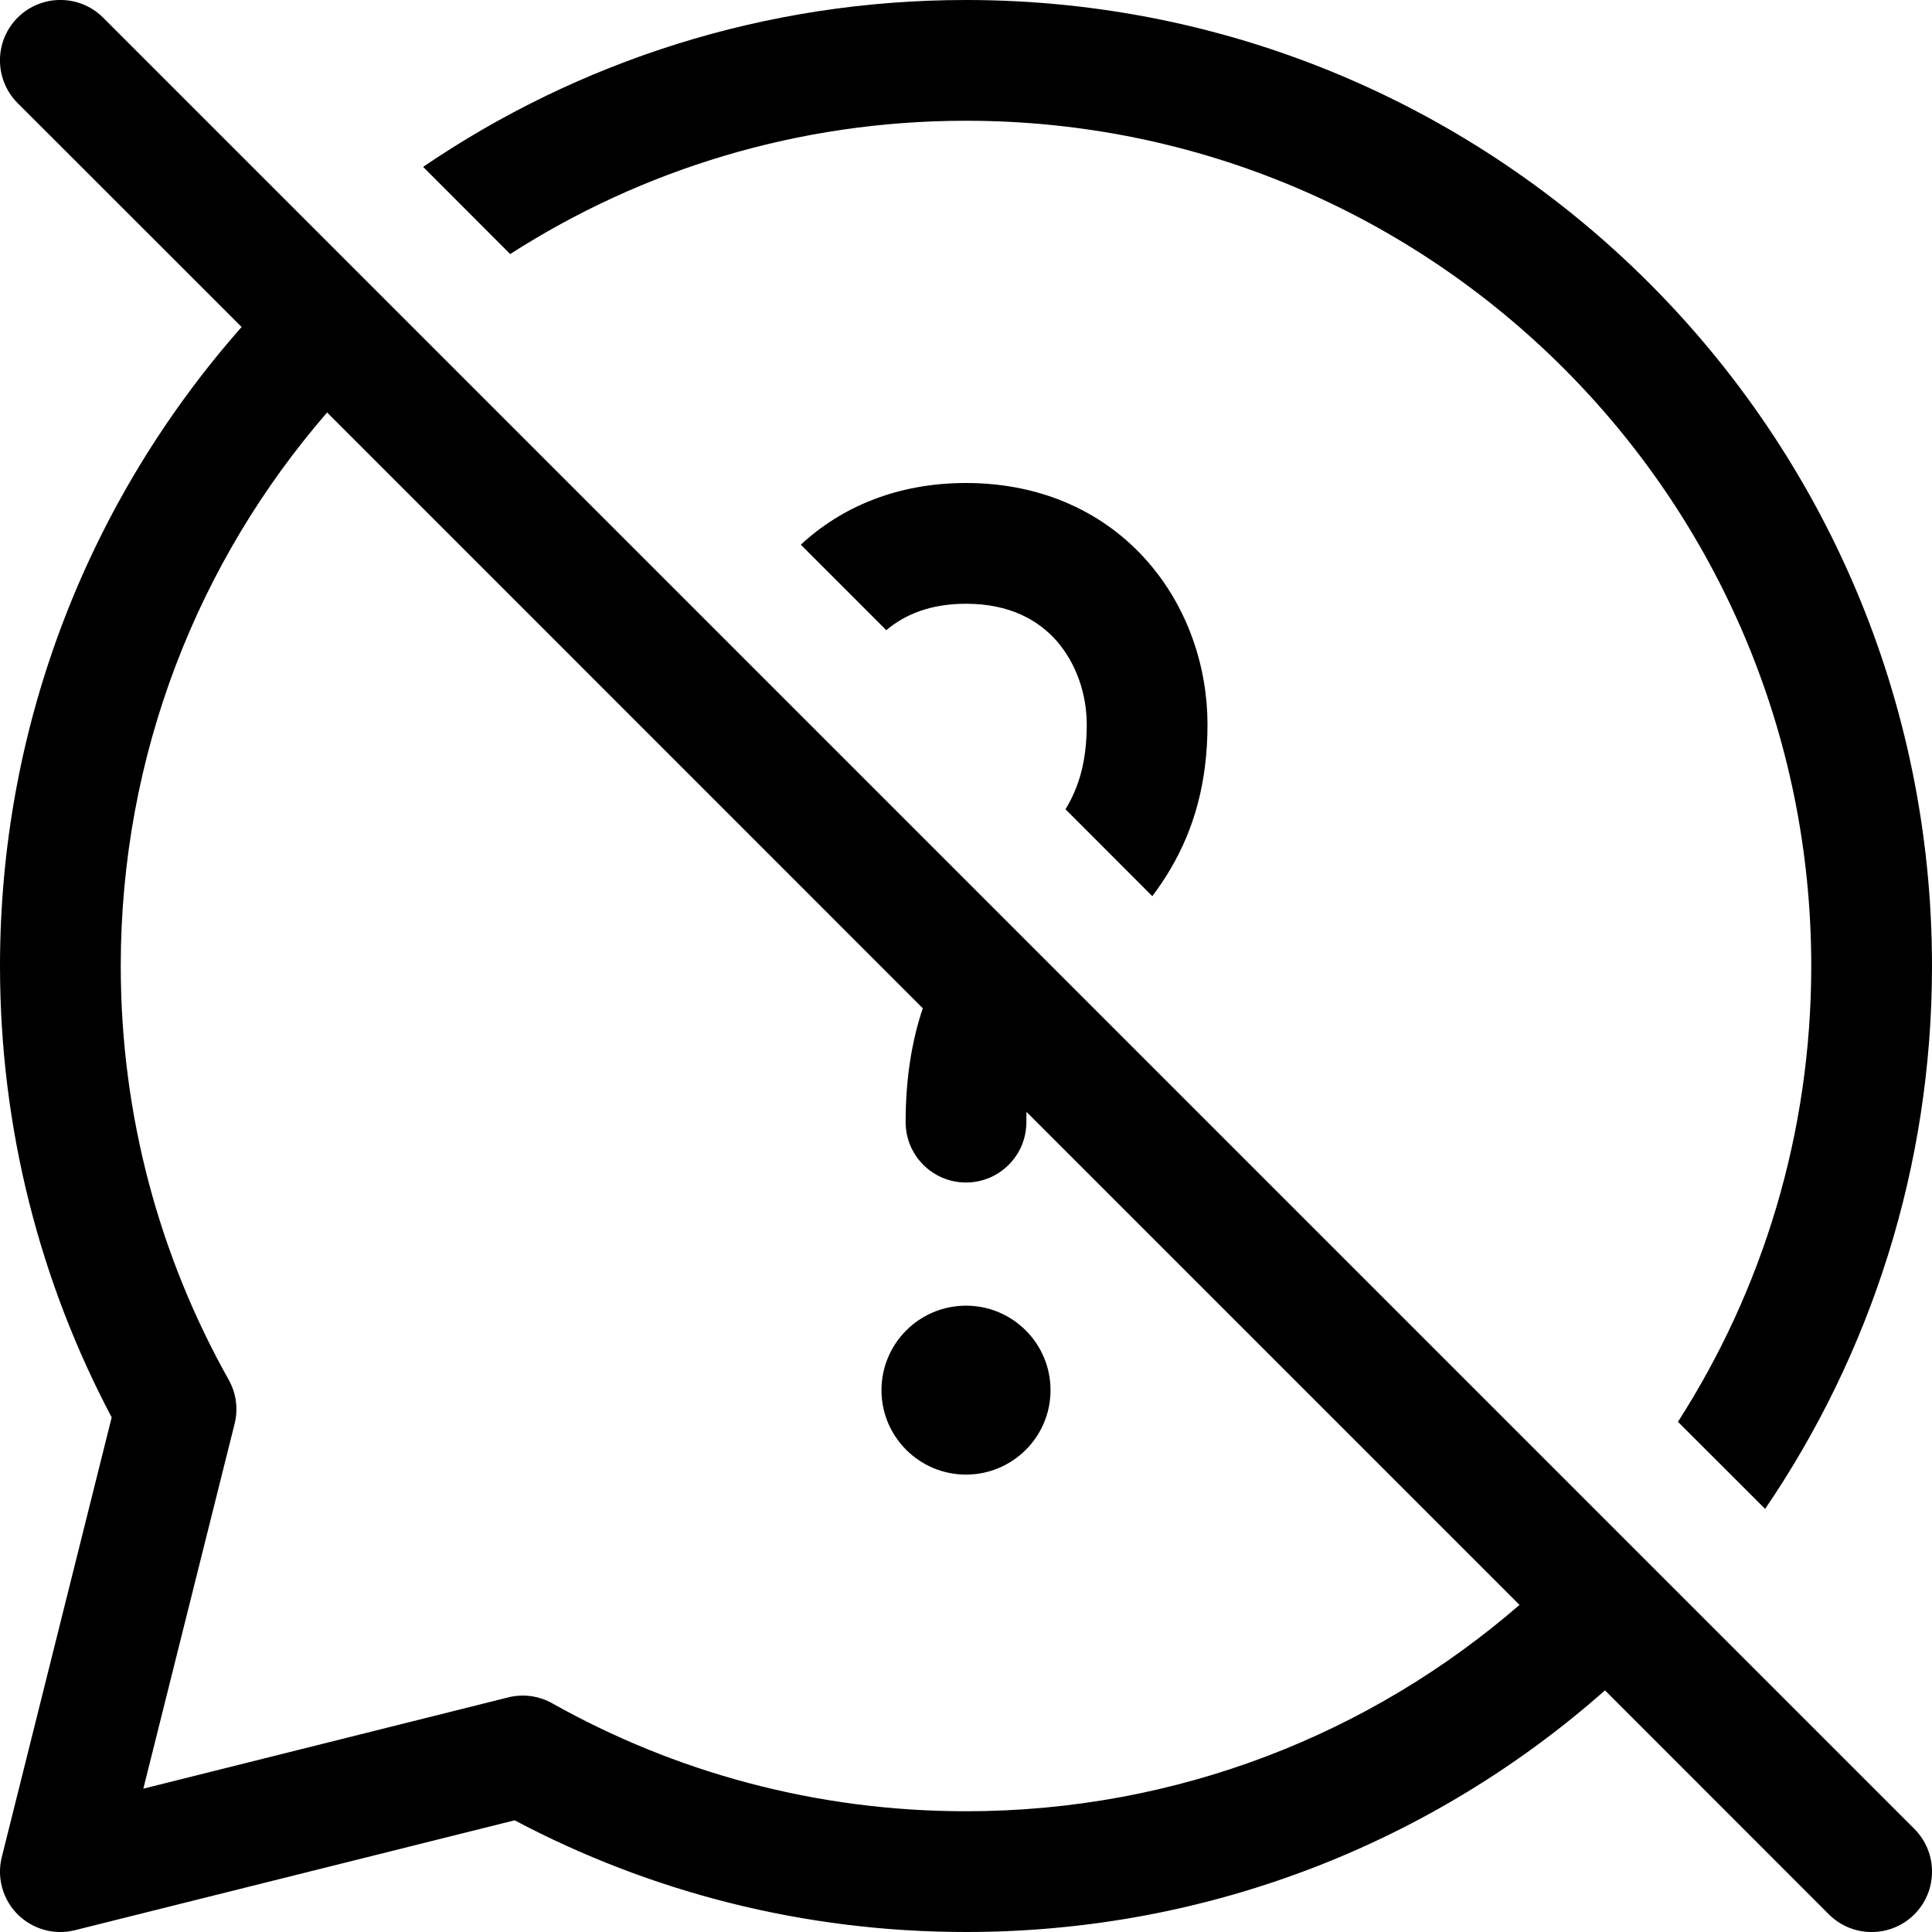
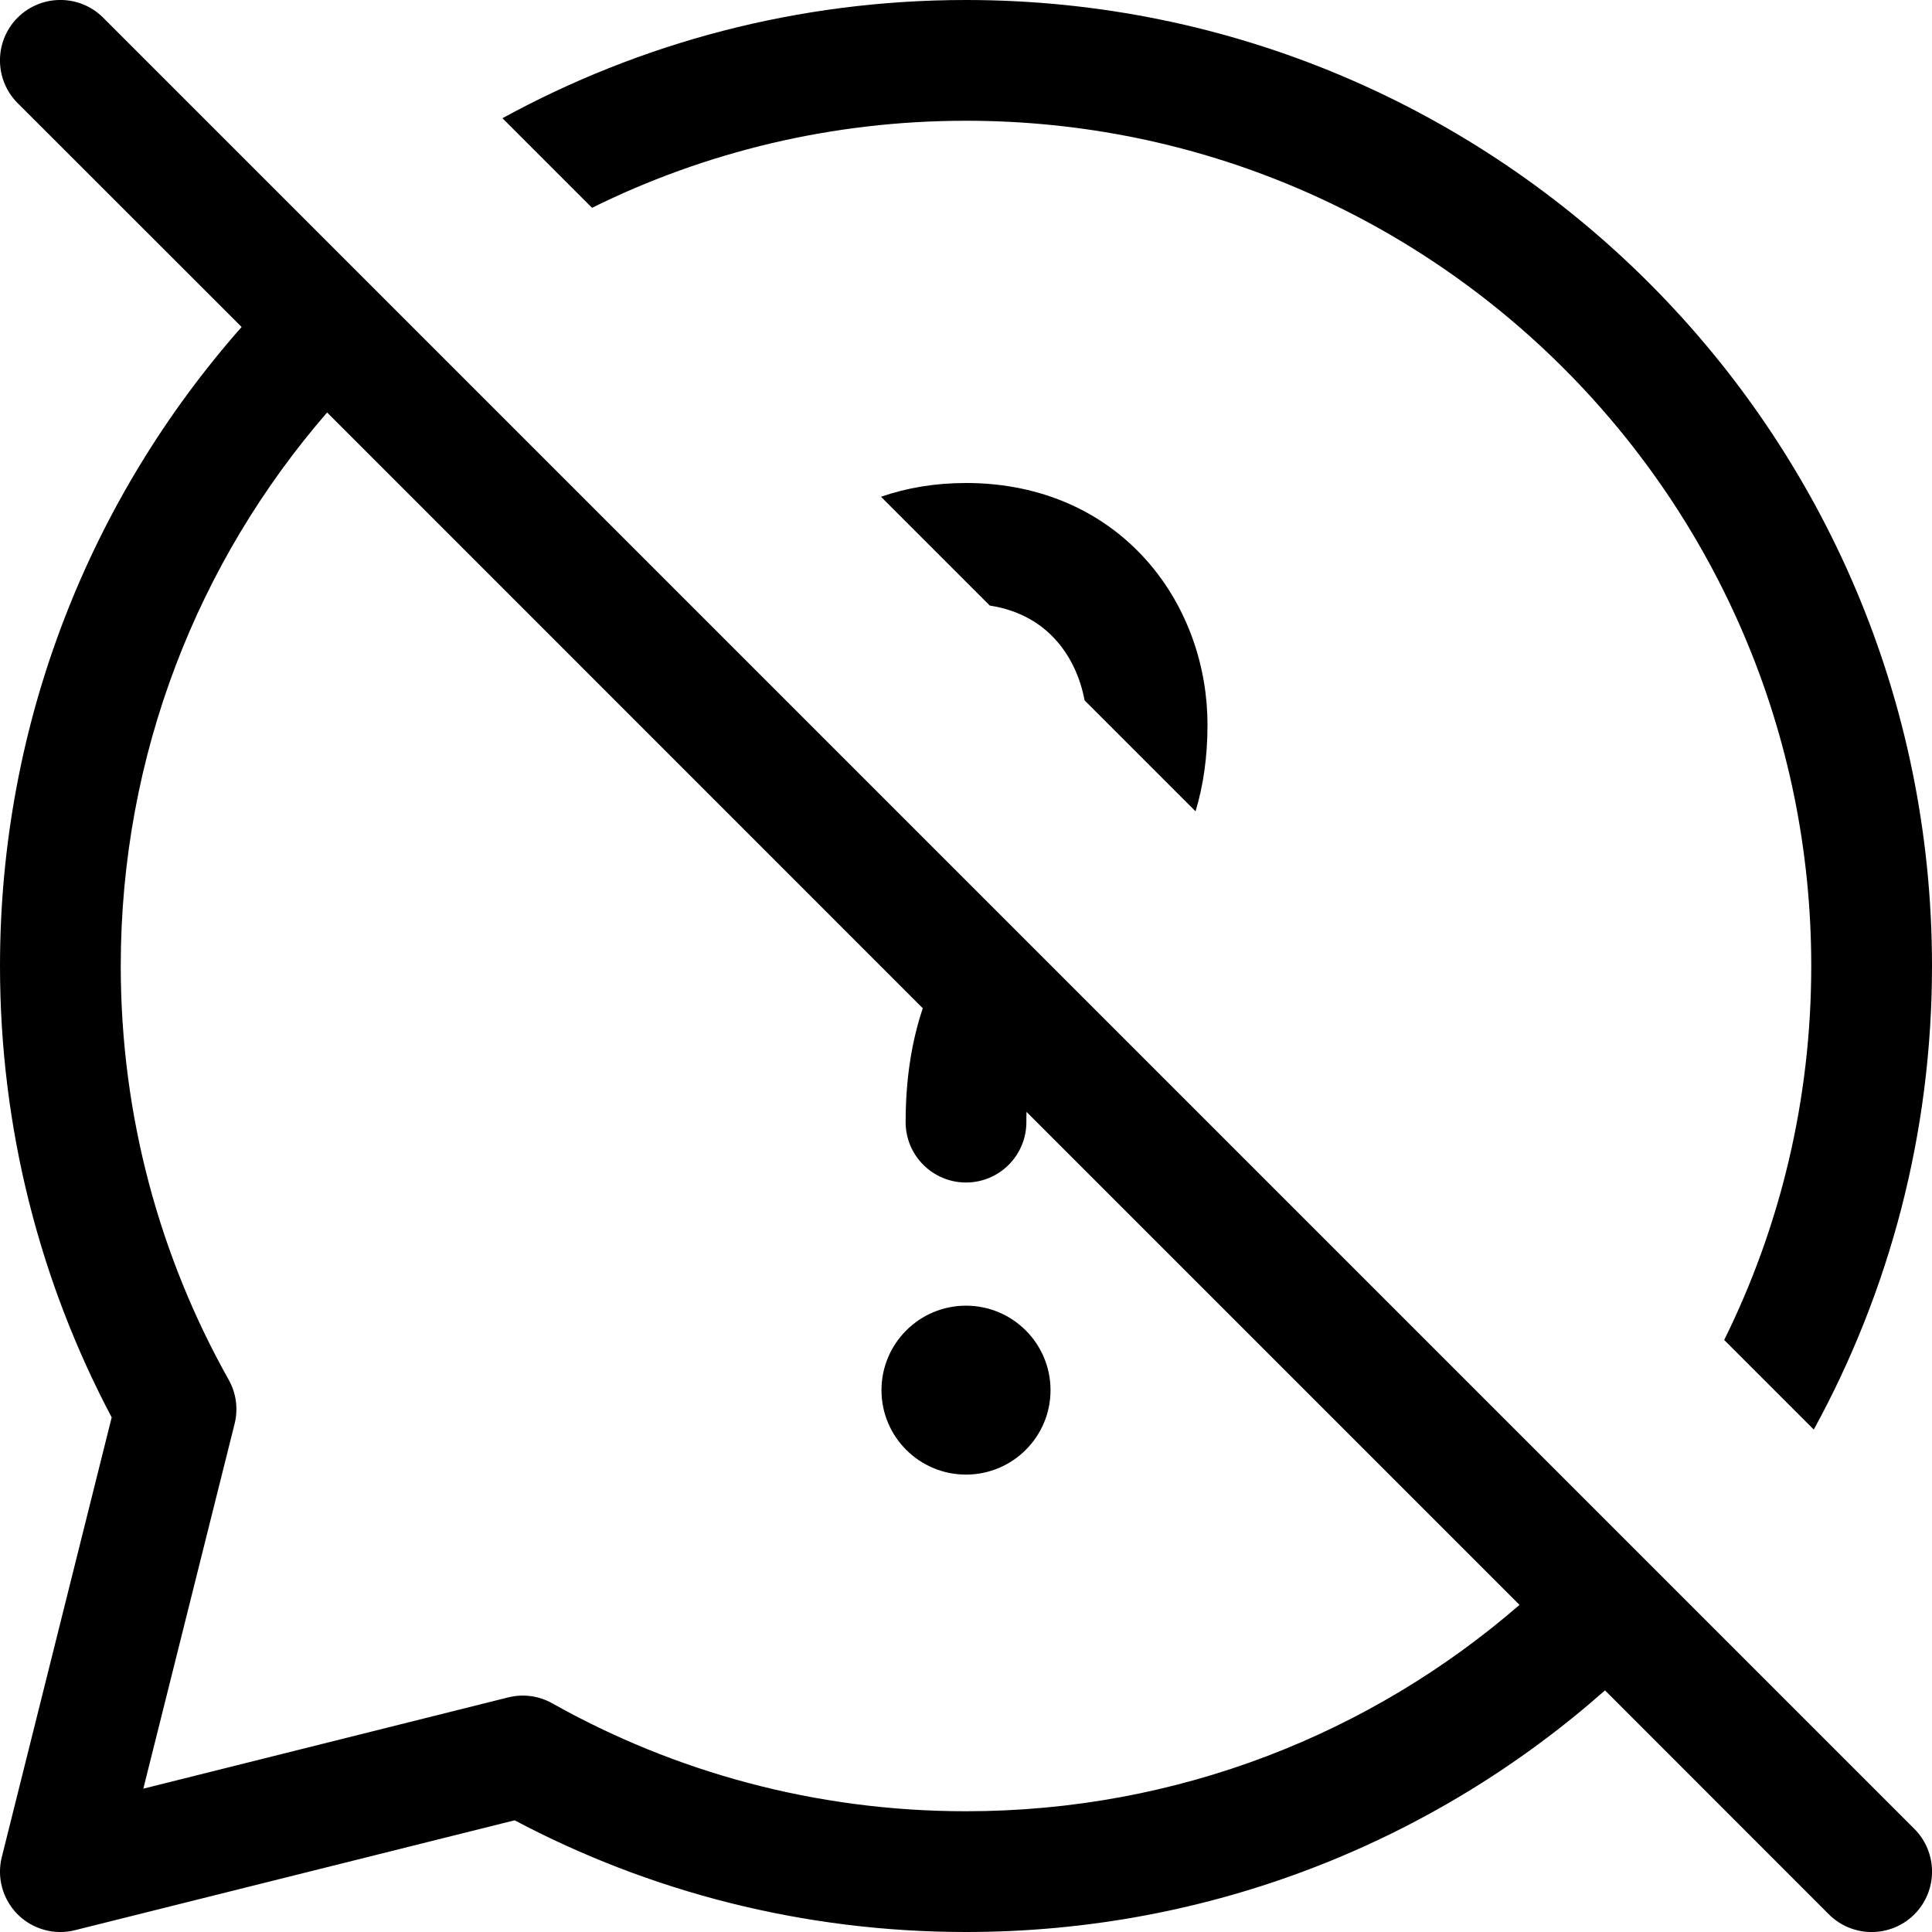
<svg xmlns="http://www.w3.org/2000/svg" width="16" height="16" viewBox="0 0 16 16">
  <path d="M8 12.212C8.386 12.212 8.7 11.899 8.7 11.513C8.7 11.126 8.386 10.813 8 10.813C7.614 10.813 7.3 11.126 7.3 11.513C7.3 11.899 7.614 12.212 8 12.212Z" />
  <path fill-rule="evenodd" clip-rule="evenodd" d="M2.001 2.708L0.146 0.854C-0.049 0.658 -0.049 0.342 0.146 0.146C0.342 -0.049 0.658 -0.049 0.854 0.146L15.854 15.146C16.049 15.342 16.049 15.658 15.854 15.854C15.658 16.049 15.342 16.049 15.146 15.854L13.292 13.999C11.882 15.245 10.029 16 8 16C6.651 16 5.378 15.666 4.262 15.075L0.621 15.985C0.451 16.028 0.271 15.978 0.146 15.854C0.022 15.729 -0.028 15.549 0.015 15.379L0.925 11.738C0.334 10.622 1.05981e-05 9.349 1.05981e-05 8C1.05981e-05 5.971 0.756 4.118 2.001 2.708ZM12.584 13.291C11.356 14.356 9.753 15 8 15C6.755 15 5.587 14.675 4.575 14.107C4.464 14.044 4.333 14.026 4.209 14.057L1.187 14.813L1.943 11.791C1.974 11.667 1.956 11.536 1.893 11.425C1.325 10.413 1 9.245 1 8C1 6.247 1.644 4.644 2.709 3.416L7.642 8.35C7.552 8.619 7.5 8.929 7.5 9.293C7.5 9.569 7.724 9.793 8 9.793C8.276 9.793 8.5 9.569 8.5 9.293C8.5 9.264 8.5 9.236 8.501 9.208L12.584 13.291Z" />
-   <path d="M6.632 4.511L7.34 5.219C7.492 5.09 7.704 5 8 5C8.36 5 8.597 5.134 8.75 5.307C8.911 5.491 9 5.745 9 6C9 6.317 8.929 6.523 8.834 6.685L8.824 6.702L9.543 7.422C9.597 7.349 9.65 7.272 9.698 7.189C9.884 6.87 10 6.489 10 6C10 5.527 9.839 5.031 9.5 4.646C9.153 4.252 8.64 4 8 4C7.437 4 6.972 4.195 6.632 4.511Z" />
-   <path d="M15 8C15 9.39 14.595 10.686 13.896 11.775L14.618 12.496C15.49 11.215 16 9.667 16 8C16 3.582 12.418 0 8 0C6.333 0 4.785 0.51 3.504 1.382L4.225 2.104C5.314 1.405 6.61 1 8 1C11.866 1 15 4.134 15 8Z" />
+   <path d="M7.296 4.114L8.197 5.015C8.449 5.054 8.627 5.167 8.75 5.307C8.869 5.442 8.948 5.616 8.982 5.8L9.901 6.719C9.965 6.508 10 6.27 10 6C10 5.527 9.839 5.031 9.5 4.646C9.153 4.252 8.64 4 8 4C7.744 4 7.509 4.04 7.296 4.114Z" />
+   <path d="M15 8C15 9.112 14.741 10.164 14.279 11.097L15.021 11.839C15.645 10.699 16 9.391 16 8C16 3.582 12.418 0 8 0C6.609 0 5.301 0.355 4.161 0.979L4.903 1.721C5.837 1.259 6.888 1 8 1C11.866 1 15 4.134 15 8Z" />
</svg>
